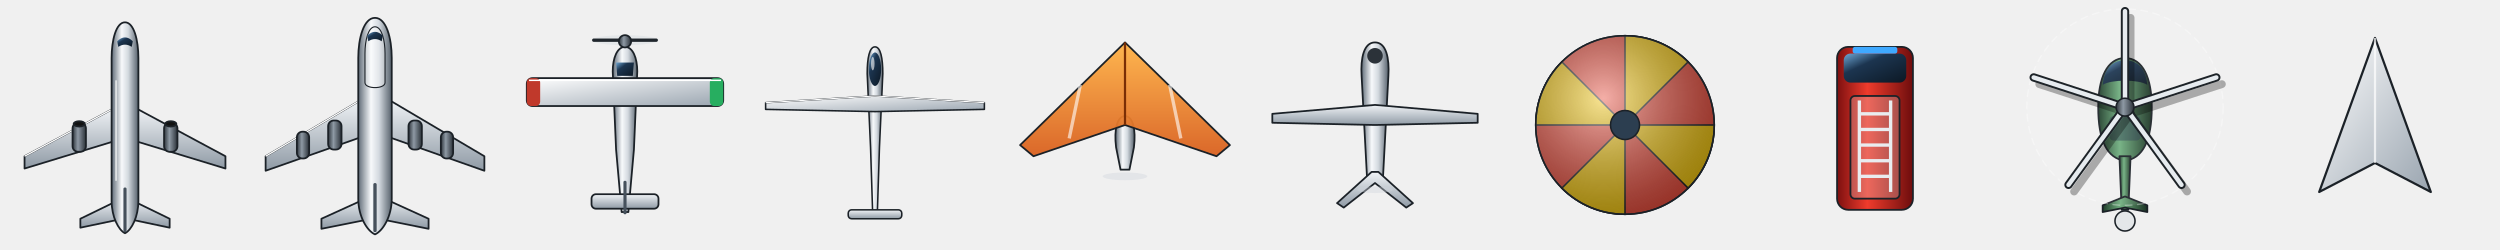
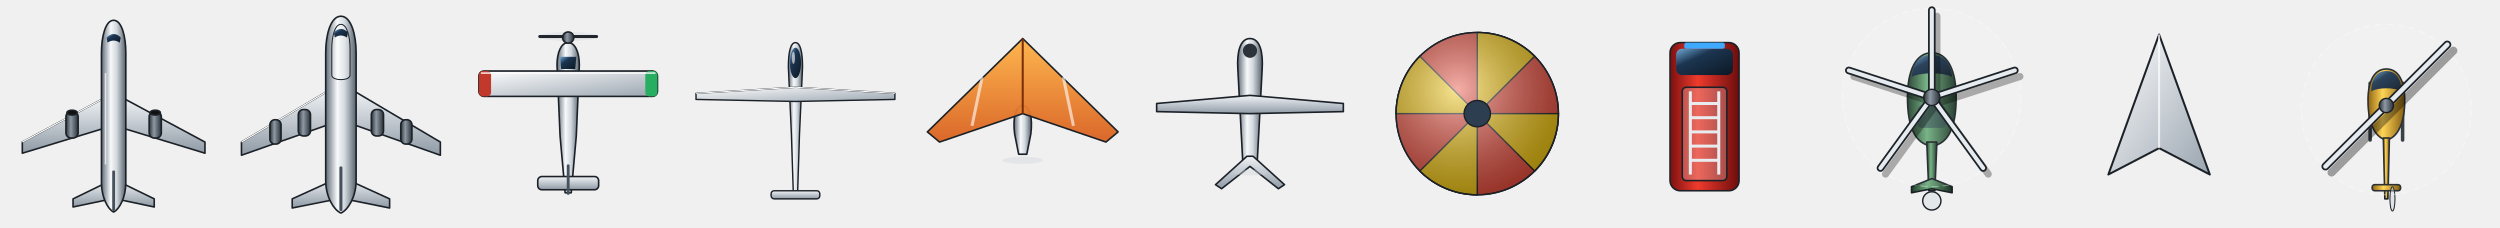
- <svg xmlns="http://www.w3.org/2000/svg" xmlns:xlink="http://www.w3.org/1999/xlink" width="1280" height="128" viewBox="0 0 1280 128">
+ <svg xmlns="http://www.w3.org/2000/svg" xmlns:xlink="http://www.w3.org/1999/xlink" width="1408" height="128" viewBox="0 0 1408 128">
  <defs>
    <linearGradient id="fus" x1="0" y1="0" x2="1" y2="0">
      <stop offset="0" stop-color="#5f6b77" />
      <stop offset="0.38" stop-color="#f7f9fb" />
      <stop offset="0.62" stop-color="#d3d9df" />
      <stop offset="1" stop-color="#56616c" />
    </linearGradient>
    <linearGradient id="wing" x1="0" y1="0" x2="0" y2="1">
      <stop offset="0" stop-color="#f1f4f7" />
      <stop offset="1" stop-color="#8f9aa5" />
    </linearGradient>
    <linearGradient id="wingL" x1="0" y1="0" x2="1" y2="1">
      <stop offset="0" stop-color="#ffffff" />
      <stop offset="1" stop-color="#9aa5b0" />
    </linearGradient>
    <linearGradient id="eng" x1="0" y1="0" x2="1" y2="0">
      <stop offset="0" stop-color="#2d343b" />
      <stop offset="0.4" stop-color="#8e99a4" />
      <stop offset="1" stop-color="#2a3138" />
    </linearGradient>
    <linearGradient id="glass" x1="0" y1="0" x2="1" y2="1">
      <stop offset="0" stop-color="#6fa8d6" />
      <stop offset="0.35" stop-color="#1c3550" />
      <stop offset="1" stop-color="#0c1824" />
    </linearGradient>
    <linearGradient id="sail" x1="0" y1="0" x2="0" y2="1">
      <stop offset="0" stop-color="#ffb347" />
      <stop offset="1" stop-color="#d9601f" />
    </linearGradient>
    <linearGradient id="red" x1="0" y1="0" x2="1" y2="0">
      <stop offset="0" stop-color="#7d1010" />
      <stop offset="0.4" stop-color="#ef3b2c" />
      <stop offset="1" stop-color="#6d0d0d" />
    </linearGradient>
    <linearGradient id="heli" x1="0" y1="0" x2="1" y2="0">
      <stop offset="0" stop-color="#8a5a00" />
      <stop offset="0.4" stop-color="#ffd24a" />
      <stop offset="1" stop-color="#7a4f00" />
    </linearGradient>
    <linearGradient id="heli2" x1="0" y1="0" x2="1" y2="0">
      <stop offset="0" stop-color="#1f3d2a" />
      <stop offset="0.4" stop-color="#6fae7e" />
      <stop offset="1" stop-color="#1a3223" />
    </linearGradient>
    <radialGradient id="disc" cx="0.5" cy="0.5" r="0.5">
      <stop offset="0" stop-color="#ffffff" stop-opacity="0.05" />
      <stop offset="0.85" stop-color="#ffffff" stop-opacity="0.16" />
      <stop offset="1" stop-color="#ffffff" stop-opacity="0.02" />
    </radialGradient>
    <radialGradient id="envelope" cx="0.38" cy="0.35" r="0.7">
      <stop offset="0" stop-color="#ffffff" stop-opacity="0.55" />
      <stop offset="1" stop-color="#000000" stop-opacity="0.35" />
    </radialGradient>
    <symbol id="airliner" viewBox="-12 -12 224 224">
      <g stroke="#1b2127" stroke-width="1.6" stroke-linejoin="round">
        <path d="M92,84 L10,128 L10,139 L92,114 L108,114 L190,139 L190,128 L108,84 Z" fill="url(#wing)" />
        <path d="M10,128 L92,84" stroke="#ffffff" stroke-width="1.2" fill="none" />
        <rect x="53" y="98" width="12" height="26" rx="5" fill="url(#eng)" />
        <rect x="135" y="98" width="12" height="26" rx="5" fill="url(#eng)" />
        <ellipse cx="59" cy="99" rx="5" ry="2.4" fill="#111" />
        <ellipse cx="141" cy="99" rx="5" ry="2.4" fill="#111" />
        <path d="M97,166 L60,184 L60,192 L98,184 L102,184 L140,192 L140,184 L103,166 Z" fill="url(#wing)" />
        <path d="M100,8 C108,8 112,24 112,40 L112,168 C112,182 106,194 100,197 C94,194 88,182 88,168 L88,40 C88,24 92,8 100,8 Z" fill="url(#fus)" />
        <path d="M93,25 Q100,18 107,25 L106,30 Q100,26 94,30 Z" fill="url(#glass)" stroke="none" />
        <rect x="98.6" y="156" width="2.8" height="40" rx="1.2" fill="#46515c" stroke="none" />
        <path d="M92,60 L92,150" stroke="#ffffff" stroke-opacity="0.7" stroke-width="1.5" fill="none" />
      </g>
    </symbol>
    <symbol id="heavy" viewBox="-12 -12 224 224">
      <g stroke="#1b2127" stroke-width="1.6" stroke-linejoin="round">
        <path d="M90,76 L2,128 L2,141 L90,110 L110,110 L198,141 L198,128 L110,76 Z" fill="url(#wing)" />
        <path d="M2,128 L90,76" stroke="#ffffff" stroke-width="1.2" fill="none" />
        <rect x="30" y="106" width="11" height="24" rx="5" fill="url(#eng)" />
        <rect x="58" y="96" width="12" height="26" rx="5" fill="url(#eng)" />
        <rect x="130" y="96" width="12" height="26" rx="5" fill="url(#eng)" />
        <rect x="159" y="106" width="11" height="24" rx="5" fill="url(#eng)" />
        <path d="M96,164 L52,184 L52,193 L97,184 L103,184 L148,193 L148,184 L104,164 Z" fill="url(#wing)" />
        <path d="M100,4 C110,4 115,22 115,40 L115,166 C115,182 107,195 100,198 C93,195 85,182 85,166 L85,40 C85,22 90,4 100,4 Z" fill="url(#fus)" />
        <path d="M100,12 C106,12 109,24 109,36 L109,62 C109,68 91,68 91,62 L91,36 C91,24 94,12 100,12 Z" fill="#ffffff" fill-opacity="0.35" stroke="#1b2127" stroke-width="1" />
        <path d="M93,20 Q100,13 107,20 L106,25 Q100,21 94,25 Z" fill="url(#glass)" stroke="none" />
        <rect x="98.5" y="152" width="3" height="44" rx="1.3" fill="#46515c" stroke="none" />
      </g>
    </symbol>
    <symbol id="light" viewBox="-12 -12 224 224">
      <g stroke="#1b2127" stroke-width="1.6" stroke-linejoin="round">
        <path d="M100,30 C107,30 111,40 111,52 L108,122 L103,178 L97,178 L92,122 L89,52 C89,40 93,30 100,30 Z" fill="url(#fus)" />
        <rect x="70" y="162" width="60" height="13" rx="4" fill="url(#wing)" />
        <rect x="98.6" y="150" width="2.8" height="30" rx="1.2" fill="#46515c" stroke="none" />
        <path d="M92,44 L108,44 L107,56 L93,56 Z" fill="url(#glass)" stroke="none" />
        <rect x="12" y="58" width="176" height="25" rx="5" fill="url(#wingL)" />
        <rect x="12" y="58" width="12" height="25" rx="4" fill="#c0392b" stroke="none" />
        <rect x="176" y="58" width="12" height="25" rx="4" fill="#27ae60" stroke="none" />
        <path d="M14,60 L186,60" stroke="#ffffff" stroke-width="1.3" fill="none" />
        <ellipse cx="100" cy="24" rx="30" ry="4.5" fill="#cfd6dd" fill-opacity="0.35" stroke="none" />
        <path d="M72,24 L128,24" stroke="#20262c" stroke-width="3" stroke-linecap="round" />
        <circle cx="100" cy="25" r="5.5" fill="url(#eng)" />
      </g>
    </symbol>
    <symbol id="glider" viewBox="-12 -12 224 224">
      <g stroke="#1b2127" stroke-width="1.4" stroke-linejoin="round">
        <path d="M100,30 C105,30 107,40 107,54 L104,120 L102,182 L98,182 L96,120 L93,54 C93,40 95,30 100,30 Z" fill="url(#fus)" />
        <path d="M100,74 L2,80 L2,86 L100,88 L198,86 L198,80 Z" fill="url(#wingL)" />
        <path d="M2,80 L100,74 L198,80" stroke="#ffffff" stroke-width="1" fill="none" />
        <rect x="76" y="176" width="48" height="8" rx="3" fill="url(#wing)" />
        <ellipse cx="100" cy="50" rx="5.5" ry="15" fill="url(#glass)" stroke="none" />
        <ellipse cx="98" cy="45" rx="1.6" ry="6" fill="#ffffff" fill-opacity="0.6" stroke="none" />
      </g>
    </symbol>
    <symbol id="microlight" viewBox="-12 -12 224 224">
      <g stroke="#1b2127" stroke-width="1.6" stroke-linejoin="round">
        <path d="M100,92 C107,92 110,104 108,120 L104,140 L96,140 L92,120 C90,104 93,92 100,92 Z" fill="url(#fus)" />
        <ellipse cx="100" cy="146" rx="20" ry="3.5" fill="#cfd6dd" fill-opacity="0.4" stroke="none" />
        <path d="M100,26 L194,118 L182,128 L100,100 L18,128 L6,118 Z" fill="url(#sail)" fill-opacity="0.95" />
        <path d="M100,26 L100,100" stroke="#7a2e05" stroke-width="2" fill="none" />
        <path d="M60,64 L50,112 M140,64 L150,112" stroke="#ffffff" stroke-opacity="0.6" stroke-width="3" fill="none" />
      </g>
    </symbol>
    <symbol id="uav" viewBox="-12 -12 224 224">
      <g stroke="#1b2127" stroke-width="1.6" stroke-linejoin="round">
        <path d="M100,26 C110,26 113,40 112,56 L107,150 L93,150 L88,56 C87,40 90,26 100,26 Z" fill="url(#fus)" />
        <path d="M100,82 L8,90 L8,98 L100,100 L192,98 L192,90 Z" fill="url(#wing)" />
        <path d="M97,142 L66,170 L72,174 L100,152 L128,174 L134,170 L103,142 Z" fill="url(#wing)" />
        <ellipse cx="100" cy="158" rx="16" ry="3" fill="#cfd6dd" fill-opacity="0.4" stroke="none" />
        <circle cx="100" cy="38" r="7" fill="#2b3239" stroke="none" />
      </g>
    </symbol>
    <symbol id="balloon" viewBox="-12 -12 224 224">
      <g stroke="#1b2127" stroke-width="1.4">
        <circle cx="100" cy="100" r="80" fill="#e74c3c" />
        <path d="M100,100 L100,20 A80,80 0 0,1 156.6,43.4 Z M100,100 L180,100 A80,80 0 0,1 156.6,156.6 Z M100,100 L100,180 A80,80 0 0,1 43.4,156.6 Z M100,100 L20,100 A80,80 0 0,1 43.4,43.4 Z" fill="#f1c40f" />
        <circle cx="100" cy="100" r="80" fill="url(#envelope)" stroke="#1b2127" />
        <circle cx="100" cy="100" r="13" fill="#2c3e50" />
      </g>
    </symbol>
    <symbol id="surface" viewBox="-12 -12 224 224">
      <g stroke="#1b2127" stroke-width="1.6" stroke-linejoin="round">
        <rect x="66" y="30" width="68" height="146" rx="10" fill="url(#red)" />
        <rect x="72" y="36" width="56" height="26" rx="6" fill="url(#glass)" stroke="none" />
        <rect x="80" y="30" width="40" height="6" rx="2" fill="#3fa9ff" stroke="none" />
        <rect x="78" y="74" width="44" height="92" rx="4" fill="#e9ecef" fill-opacity="0.25" />
        <path d="M86,78 L86,160 M114,78 L114,160 M86,90 L114,90 M86,104 L114,104 M86,118 L114,118 M86,132 L114,132 M86,146 L114,146" stroke="#e9ecef" stroke-width="3" fill="none" />
      </g>
    </symbol>
    <symbol id="helicopter" viewBox="-12 -12 224 224">
      <g stroke="#1b2127" stroke-width="1.6" stroke-linejoin="round">
        <path d="M100,40 C116,40 124,58 124,84 C124,114 116,130 100,132 C84,130 76,114 76,84 C76,58 84,40 100,40 Z" fill="url(#heli2)" />
        <path d="M100,42 C113,42 119,52 120,64 C112,59 88,59 80,64 C81,52 87,42 100,42 Z" fill="url(#glass)" stroke="none" />
        <rect x="86" y="92" width="28" height="22" rx="4" fill="#2c3e50" fill-opacity="0.5" stroke="none" />
        <path d="M95,128 L97,176 L103,176 L105,128 Z" fill="url(#heli2)" />
        <path d="M100,164 L80,172 L80,178 L100,174 L120,178 L120,172 Z" fill="url(#heli2)" />
        <circle cx="100" cy="186" r="9" fill="#cfd6dd" fill-opacity="0.35" stroke="#1b2127" stroke-width="1.4" />
      </g>
      <g stroke-linecap="round">
        <circle cx="100" cy="84" r="88" fill="#ffffff" fill-opacity="0.07" stroke="#ffffff" stroke-opacity="0.35" stroke-width="1.2" stroke-dasharray="6 5" />
        <path d="M100,84 L100,-2" transform="translate(5,6)" stroke="#000" stroke-opacity="0.3" stroke-width="7" />
        <path d="M100,84 L181.8,57.4" transform="translate(5,6)" stroke="#000" stroke-opacity="0.3" stroke-width="7" />
        <path d="M100,84 L150.6,153.6" transform="translate(5,6)" stroke="#000" stroke-opacity="0.3" stroke-width="7" />
        <path d="M100,84 L49.4,153.6" transform="translate(5,6)" stroke="#000" stroke-opacity="0.3" stroke-width="7" />
        <path d="M100,84 L18.2,57.4" transform="translate(5,6)" stroke="#000" stroke-opacity="0.3" stroke-width="7" />
        <path d="M100,84 L100,-2" stroke="#1d2328" stroke-width="7.5" />
        <path d="M100,84 L181.8,57.4" stroke="#1d2328" stroke-width="7.5" />
        <path d="M100,84 L150.6,153.6" stroke="#1d2328" stroke-width="7.5" />
        <path d="M100,84 L49.4,153.6" stroke="#1d2328" stroke-width="7.5" />
        <path d="M100,84 L18.2,57.4" stroke="#1d2328" stroke-width="7.5" />
        <path d="M100,84 L100,-2" stroke="#e6ebef" stroke-width="4" />
        <path d="M100,84 L181.8,57.4" stroke="#e6ebef" stroke-width="4" />
        <path d="M100,84 L150.6,153.6" stroke="#e6ebef" stroke-width="4" />
        <path d="M100,84 L49.4,153.6" stroke="#e6ebef" stroke-width="4" />
        <path d="M100,84 L18.2,57.4" stroke="#e6ebef" stroke-width="4" />
        <circle cx="100" cy="84" r="8" fill="url(#eng)" stroke="#1b2127" stroke-width="1.4" />
      </g>
    </symbol>
    <symbol id="unknown" viewBox="-12 -12 224 224">
      <g stroke="#1b2127" stroke-width="2" stroke-linejoin="round">
        <path d="M100,22 L150,160 L100,134 L50,160 Z" fill="url(#wingL)" />
        <path d="M100,22 L100,134" stroke="#ffffff" stroke-opacity="0.7" stroke-width="2" fill="none" />
      </g>
    </symbol>
+     <symbol id="helicopterlight" viewBox="-12 -12 224 224">
+       <g stroke="#1b2127" stroke-width="1.6" stroke-linejoin="round">
+         <path d="M84,70 L84,126 M116,70 L116,126" stroke="#2b3239" stroke-width="3.5" stroke-linecap="round" />
+         <path d="M100,56 C114,56 119,72 118,92 C117,112 110,124 100,126 C90,124 83,112 82,92 C81,72 86,56 100,56 Z" fill="url(#heli)" />
+         <path d="M100,58 C111,58 115,68 115,78 C108,74 92,74 85,78 C85,68 89,58 100,58 Z" fill="url(#glass)" stroke="none" />
+         <path d="M97,124 L98.5,184 L101.5,184 L103,124 Z" fill="url(#heli)" />
+         <rect x="86" y="170" width="28" height="6" rx="2.5" fill="url(#heli)" />
+         <ellipse cx="106" cy="184" rx="2.5" ry="12" fill="#cfd6dd" fill-opacity="0.45" stroke="#1b2127" stroke-width="1" />
+       </g>
+       <g>
+         <circle cx="100" cy="96" r="84" fill="#ffffff" fill-opacity="0.07" stroke="#ffffff" stroke-opacity="0.35" stroke-width="1.2" stroke-dasharray="6 5" />
+         <path d="M46,158 L166,38" stroke="#000" stroke-opacity="0.35" stroke-width="8" stroke-linecap="round" />
+         <path d="M40,152 L160,32" stroke="#1d2328" stroke-width="8" stroke-linecap="round" />
+         <path d="M40,152 L160,32" stroke="#e6ebef" stroke-width="4.5" stroke-linecap="round" />
+         <circle cx="100" cy="92" r="7" fill="url(#eng)" stroke="#1b2127" stroke-width="1.4" />
+       </g>
+     </symbol>
  </defs>
  <use xlink:href="#airliner" x="0" y="0" width="128" height="128" />
  <use xlink:href="#heavy" x="128" y="0" width="128" height="128" />
  <use xlink:href="#light" x="256" y="0" width="128" height="128" />
  <use xlink:href="#glider" x="384" y="0" width="128" height="128" />
  <use xlink:href="#microlight" x="512" y="0" width="128" height="128" />
  <use xlink:href="#uav" x="640" y="0" width="128" height="128" />
  <use xlink:href="#balloon" x="768" y="0" width="128" height="128" />
  <use xlink:href="#surface" x="896" y="0" width="128" height="128" />
  <use xlink:href="#helicopter" x="1024" y="0" width="128" height="128" />
  <use xlink:href="#unknown" x="1152" y="0" width="128" height="128" />
+   <use xlink:href="#helicopterlight" x="1280" y="0" width="128" height="128" />
</svg>
